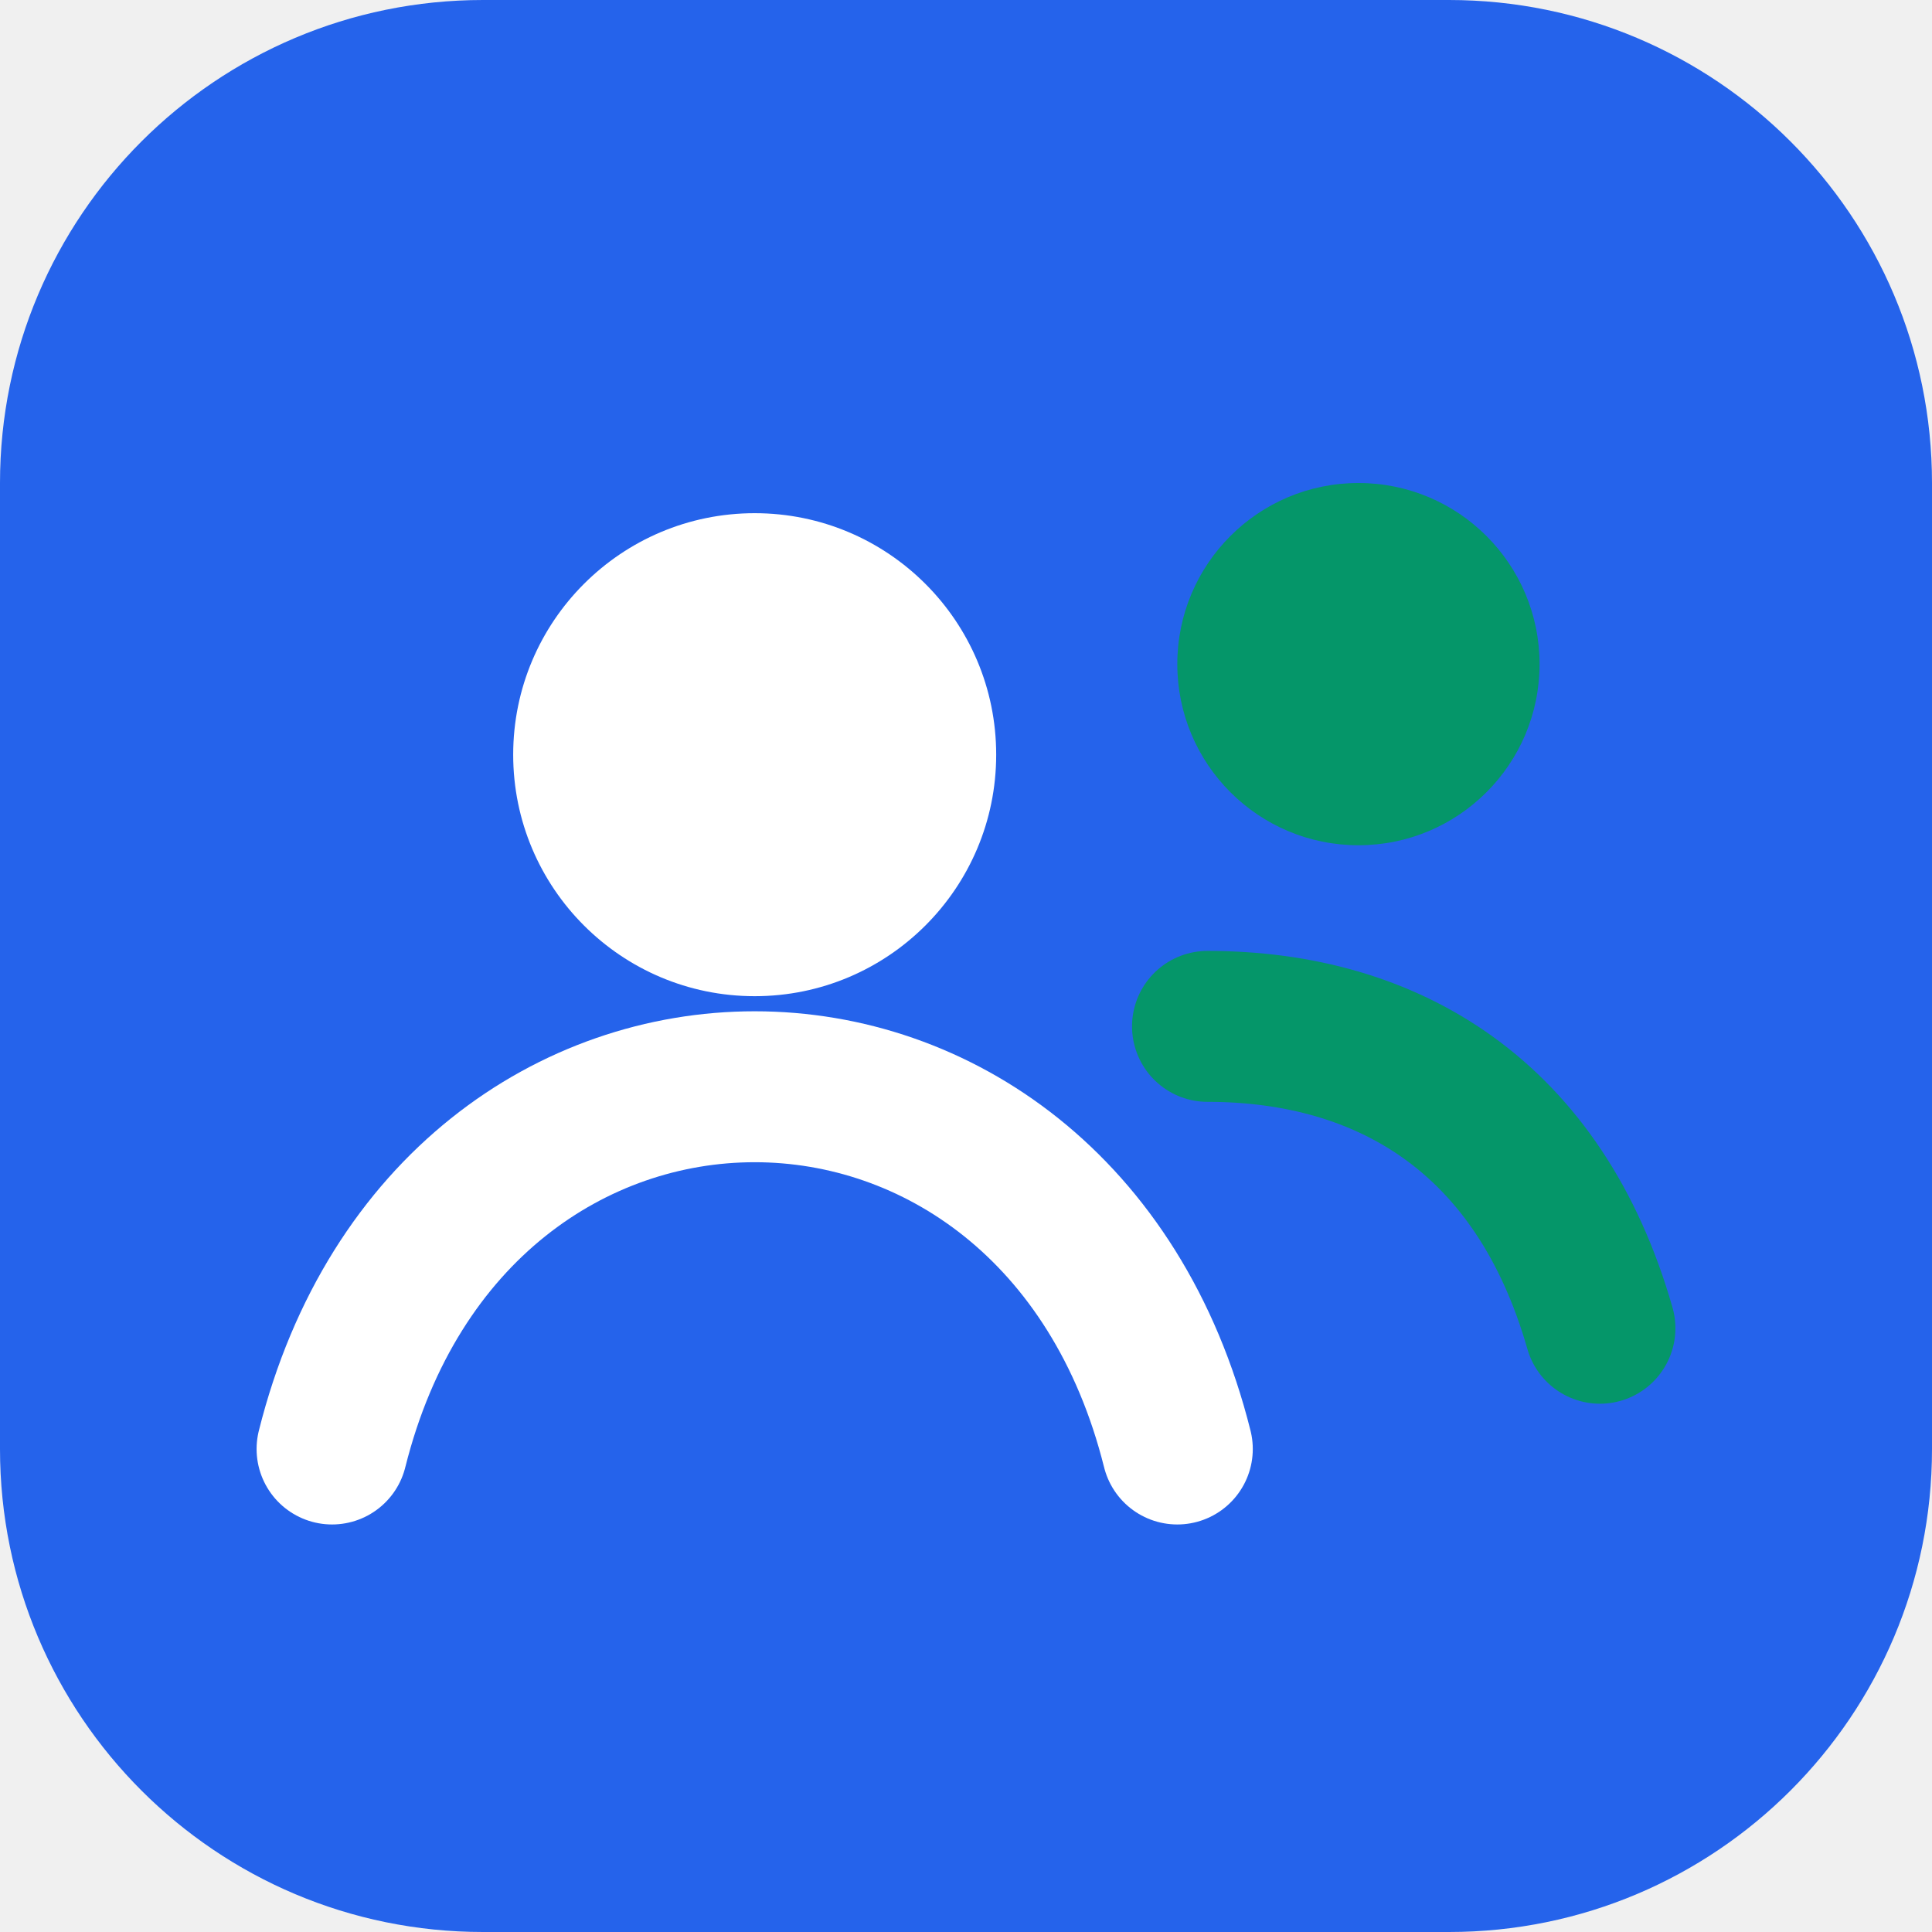
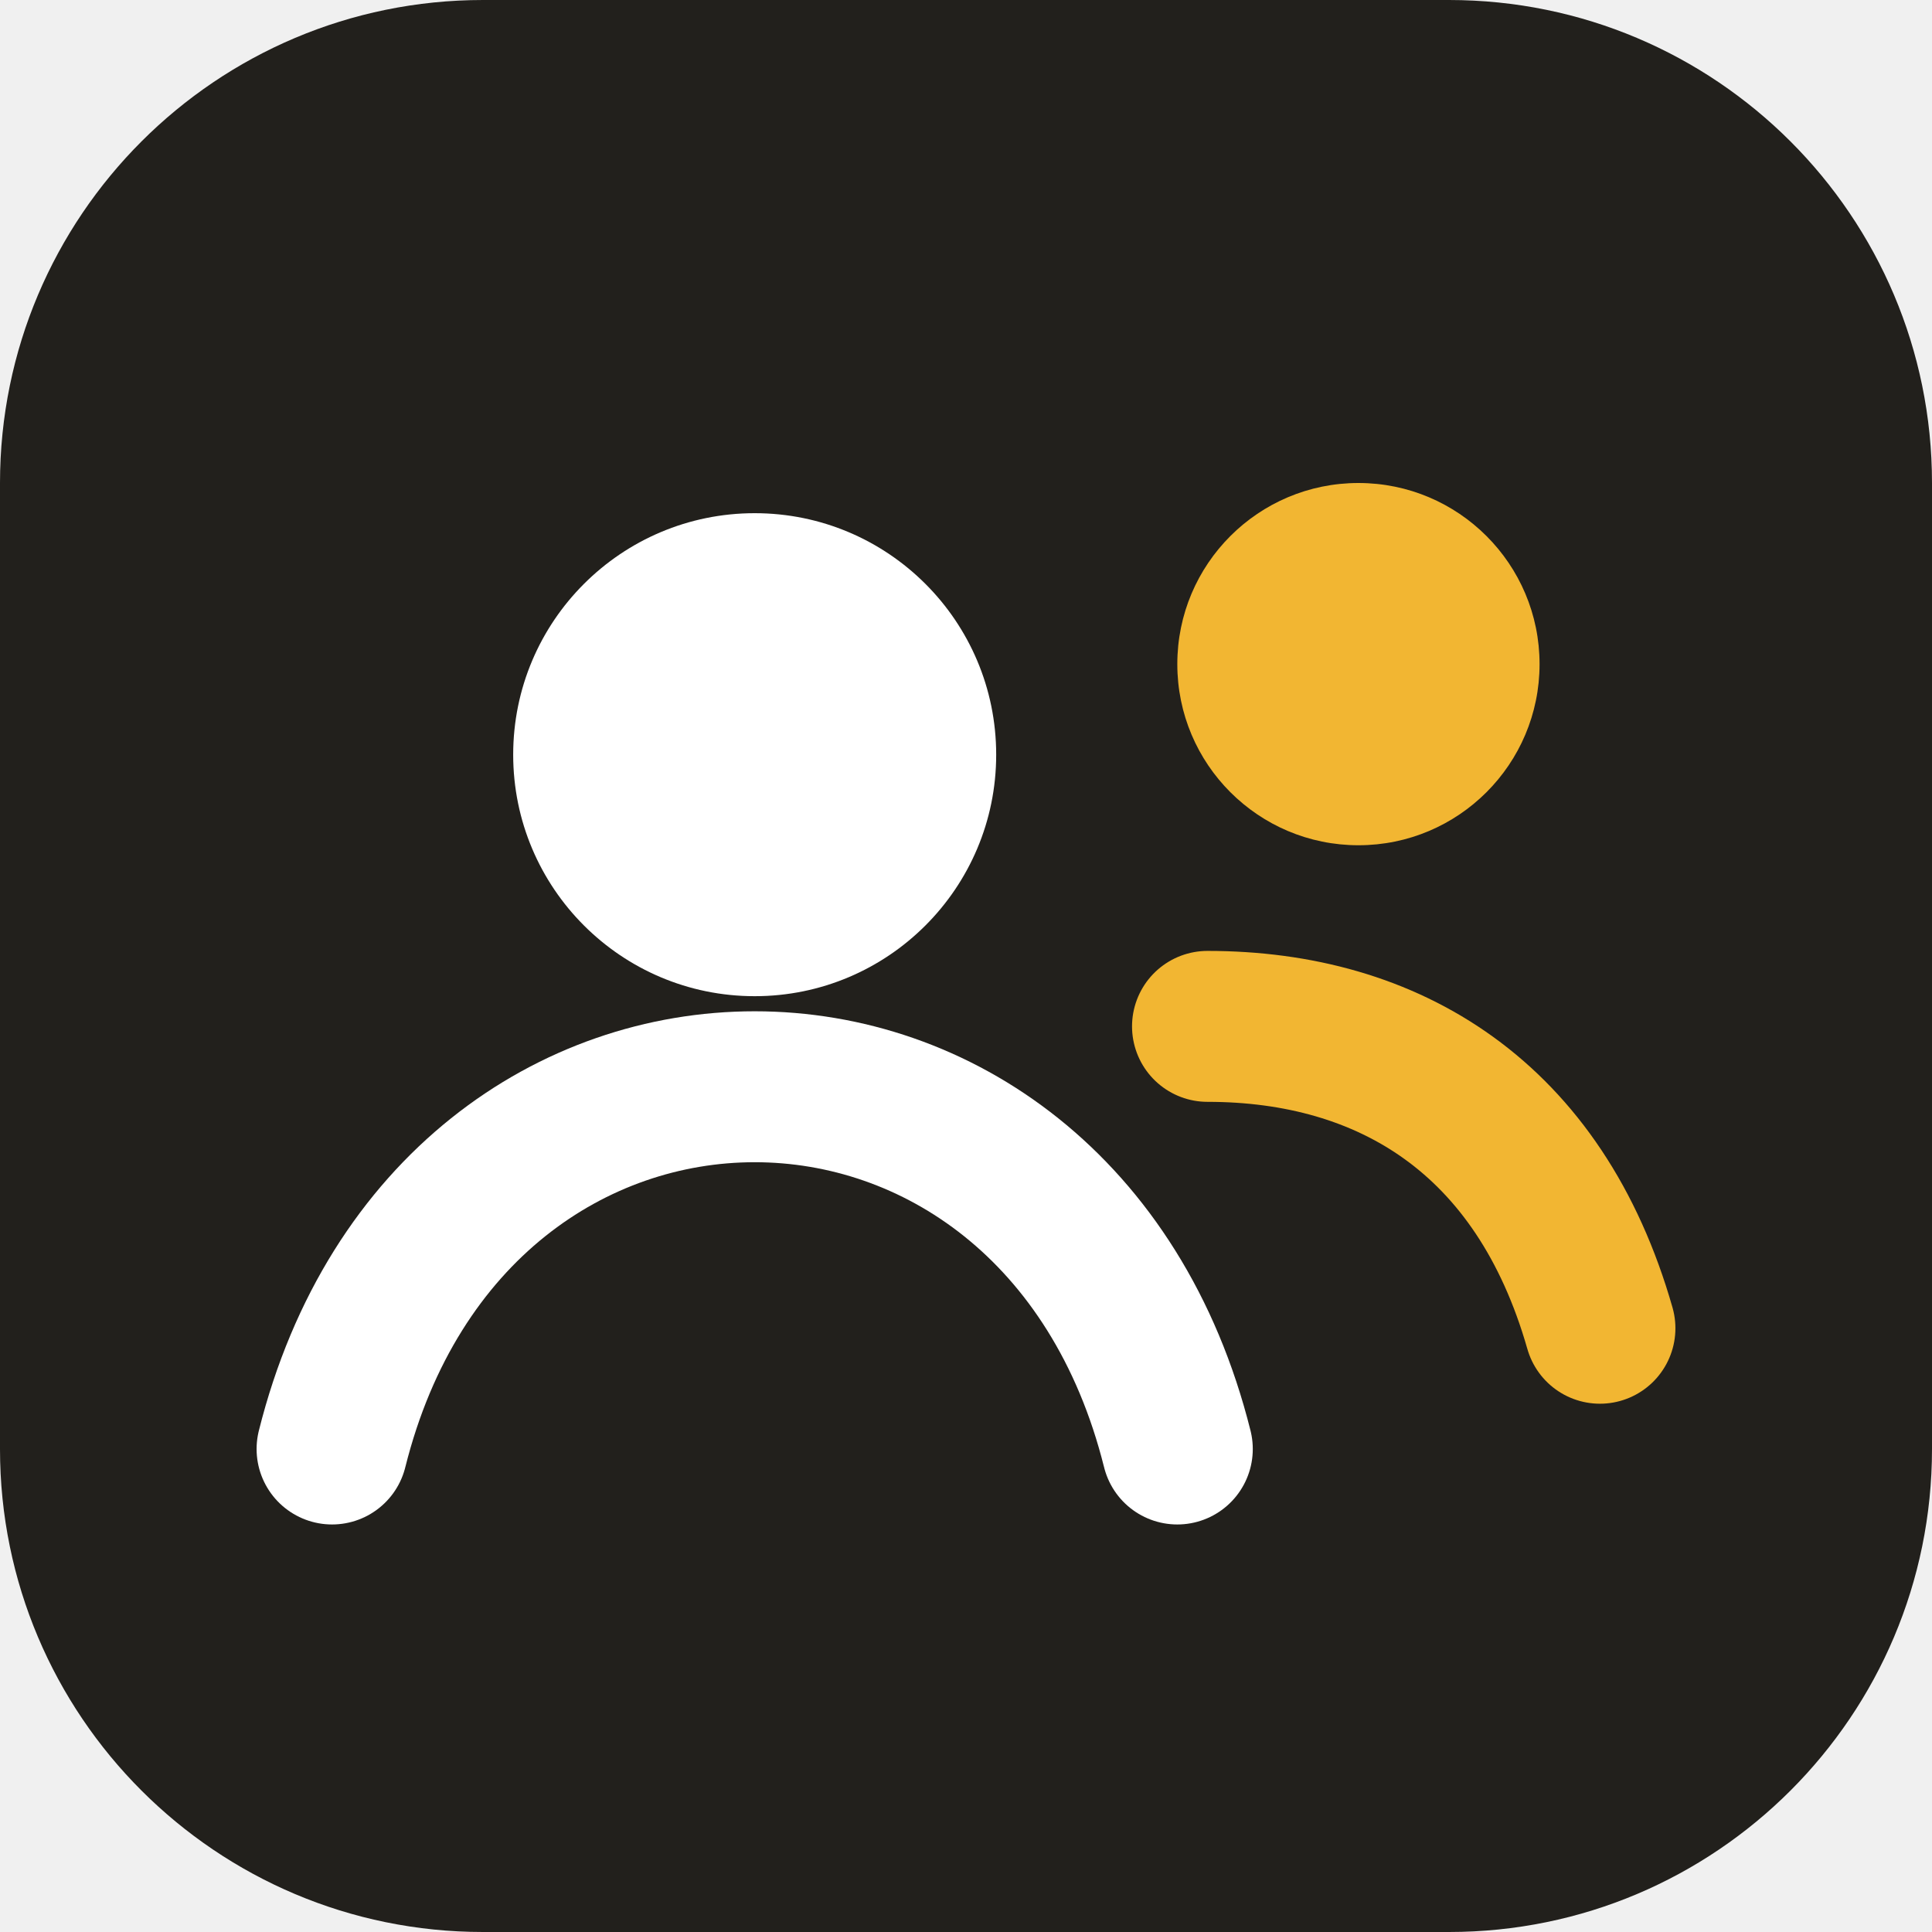
<svg xmlns="http://www.w3.org/2000/svg" viewBox="0 0 64 64">
-   <rect width="64" height="64" rx="16" fill="#2563eb" />
+   <rect width="64" height="64" rx="16" fill="#22201c" />
  <circle cx="25" cy="25" r="8" fill="#fff" />
  <path d="M11 48c2-8 8-12 14-12s12 4 14 12" fill="none" stroke="#fff" stroke-width="5" stroke-linecap="round" />
-   <circle cx="45" cy="22" r="6" fill="#059669" />
-   <path d="M40 34c6 0 11 3 13 10" fill="none" stroke="#059669" stroke-width="5" stroke-linecap="round" />
+   <circle cx="45" cy="22" r="6" fill="#f2b632" />
+   <path d="M40 34c6 0 11 3 13 10" fill="none" stroke="#f2b632" stroke-width="5" stroke-linecap="round" />
</svg>
